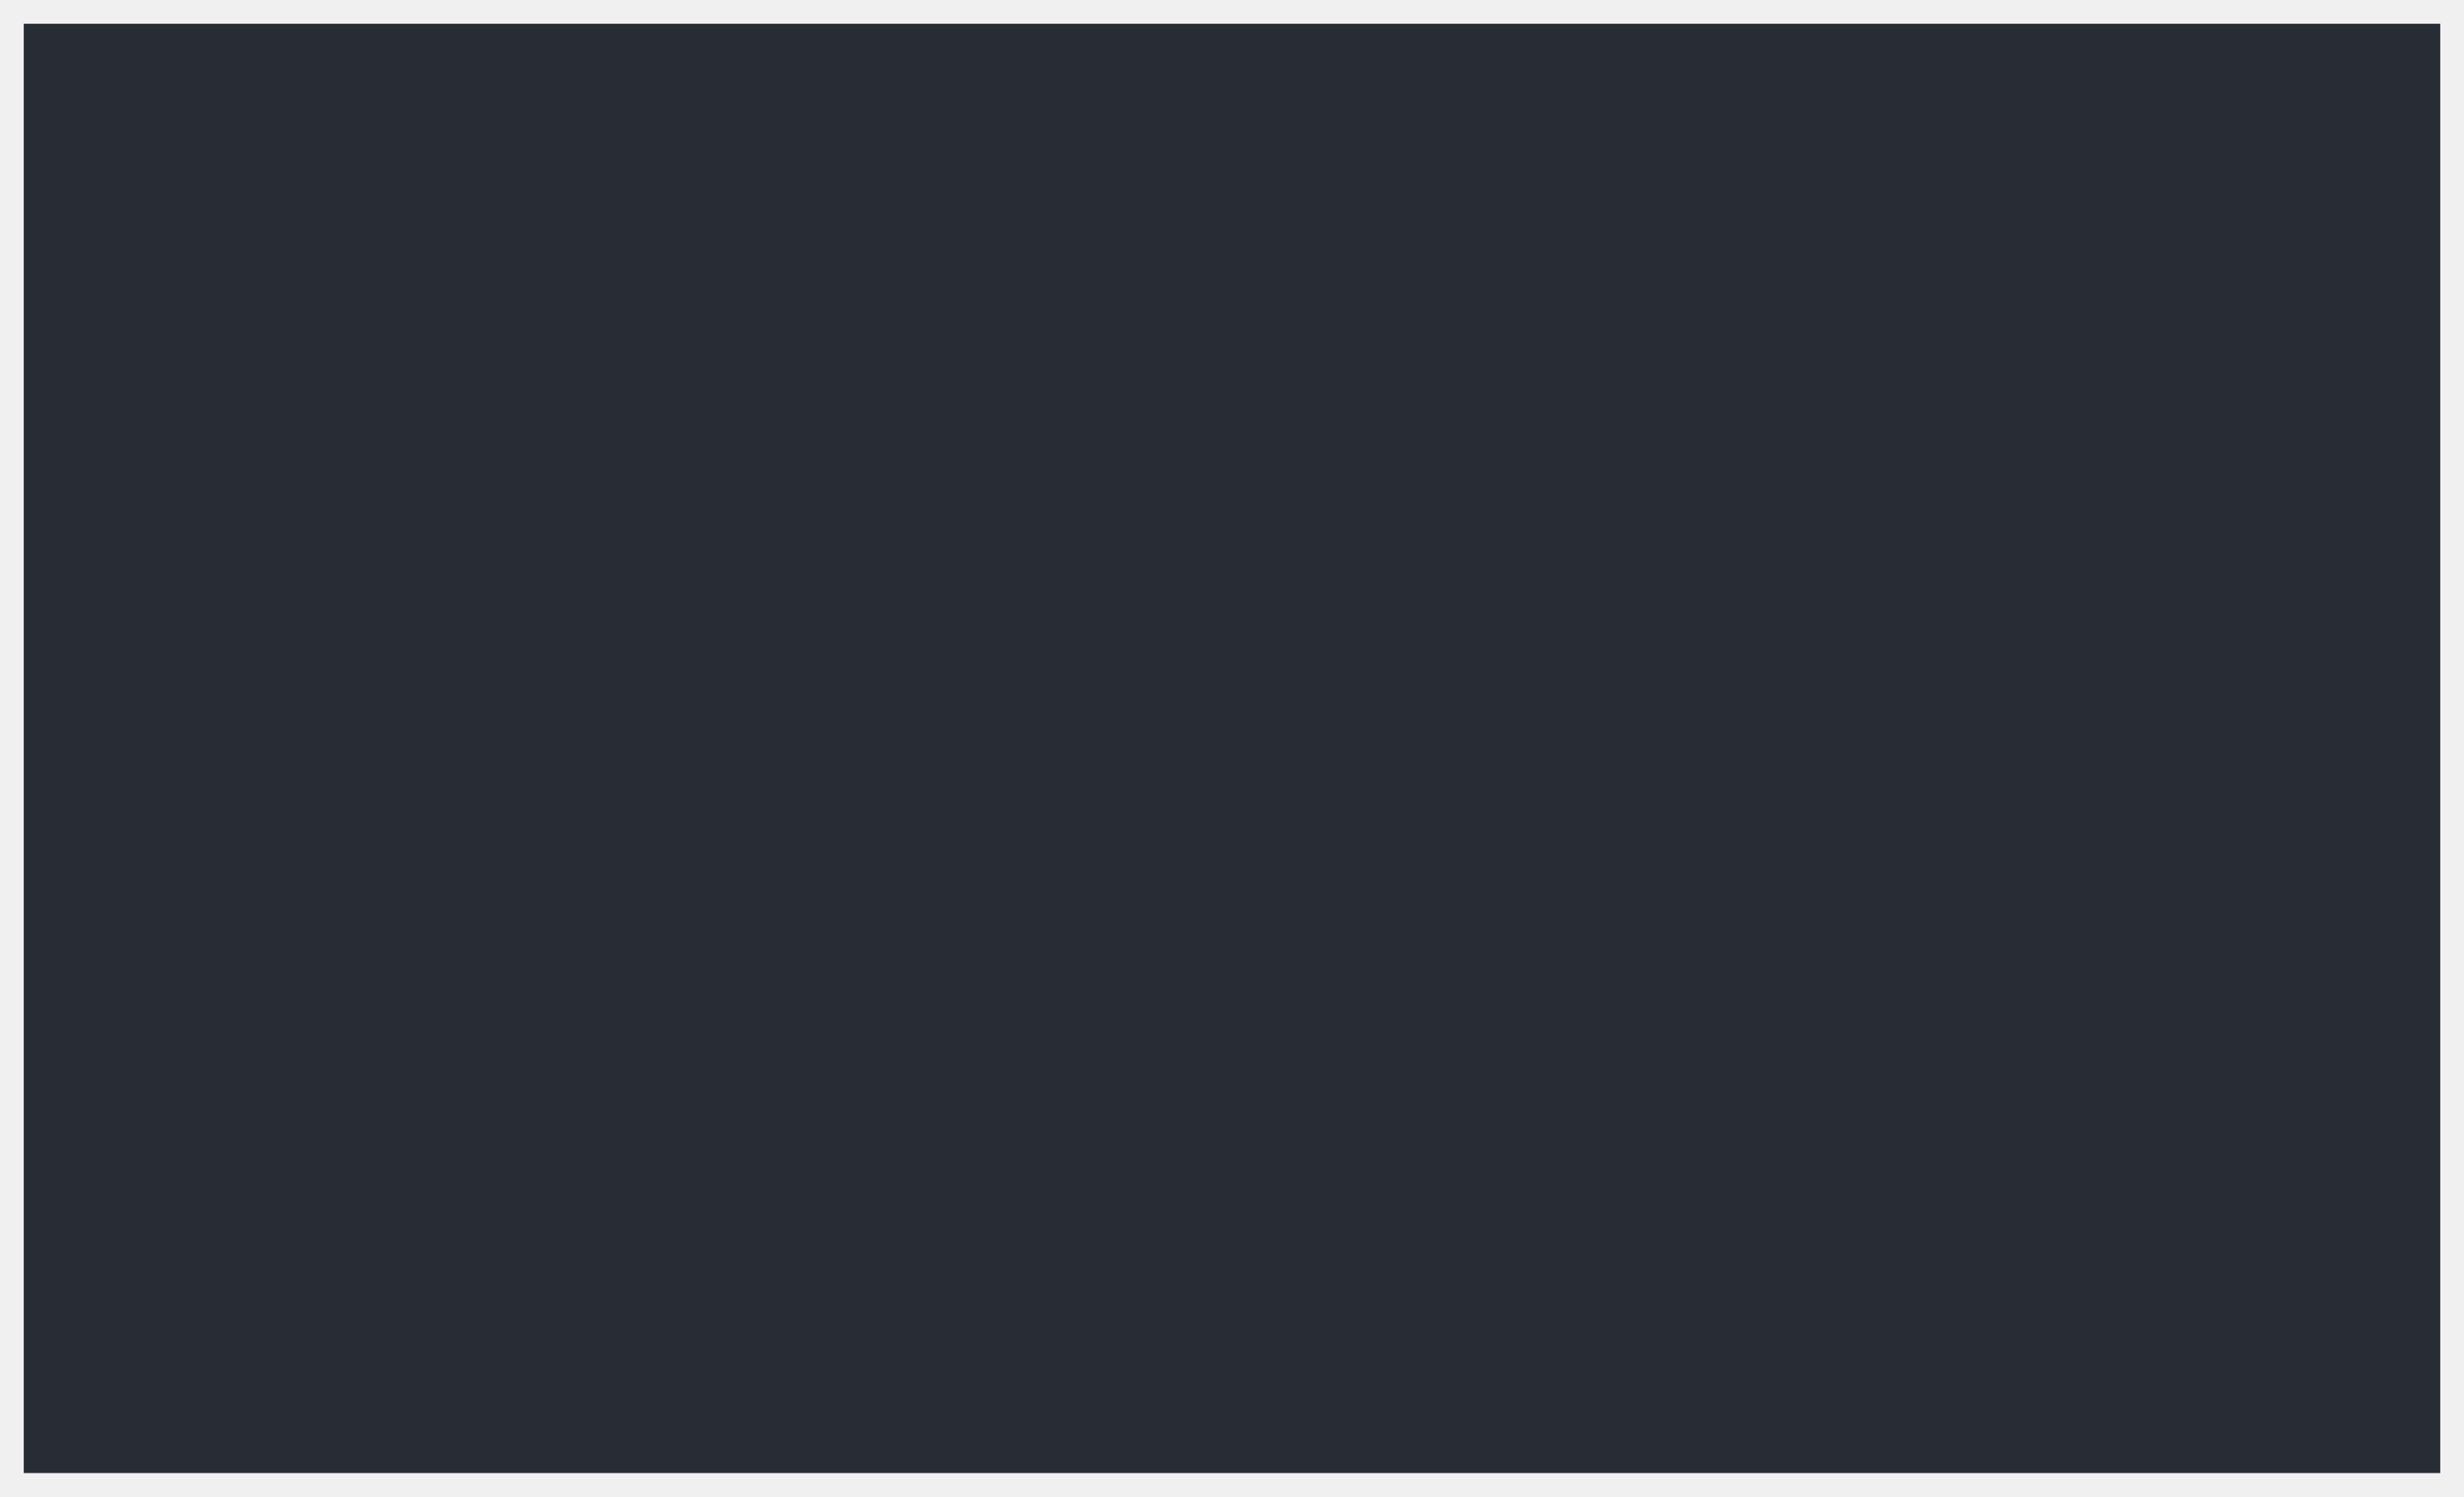
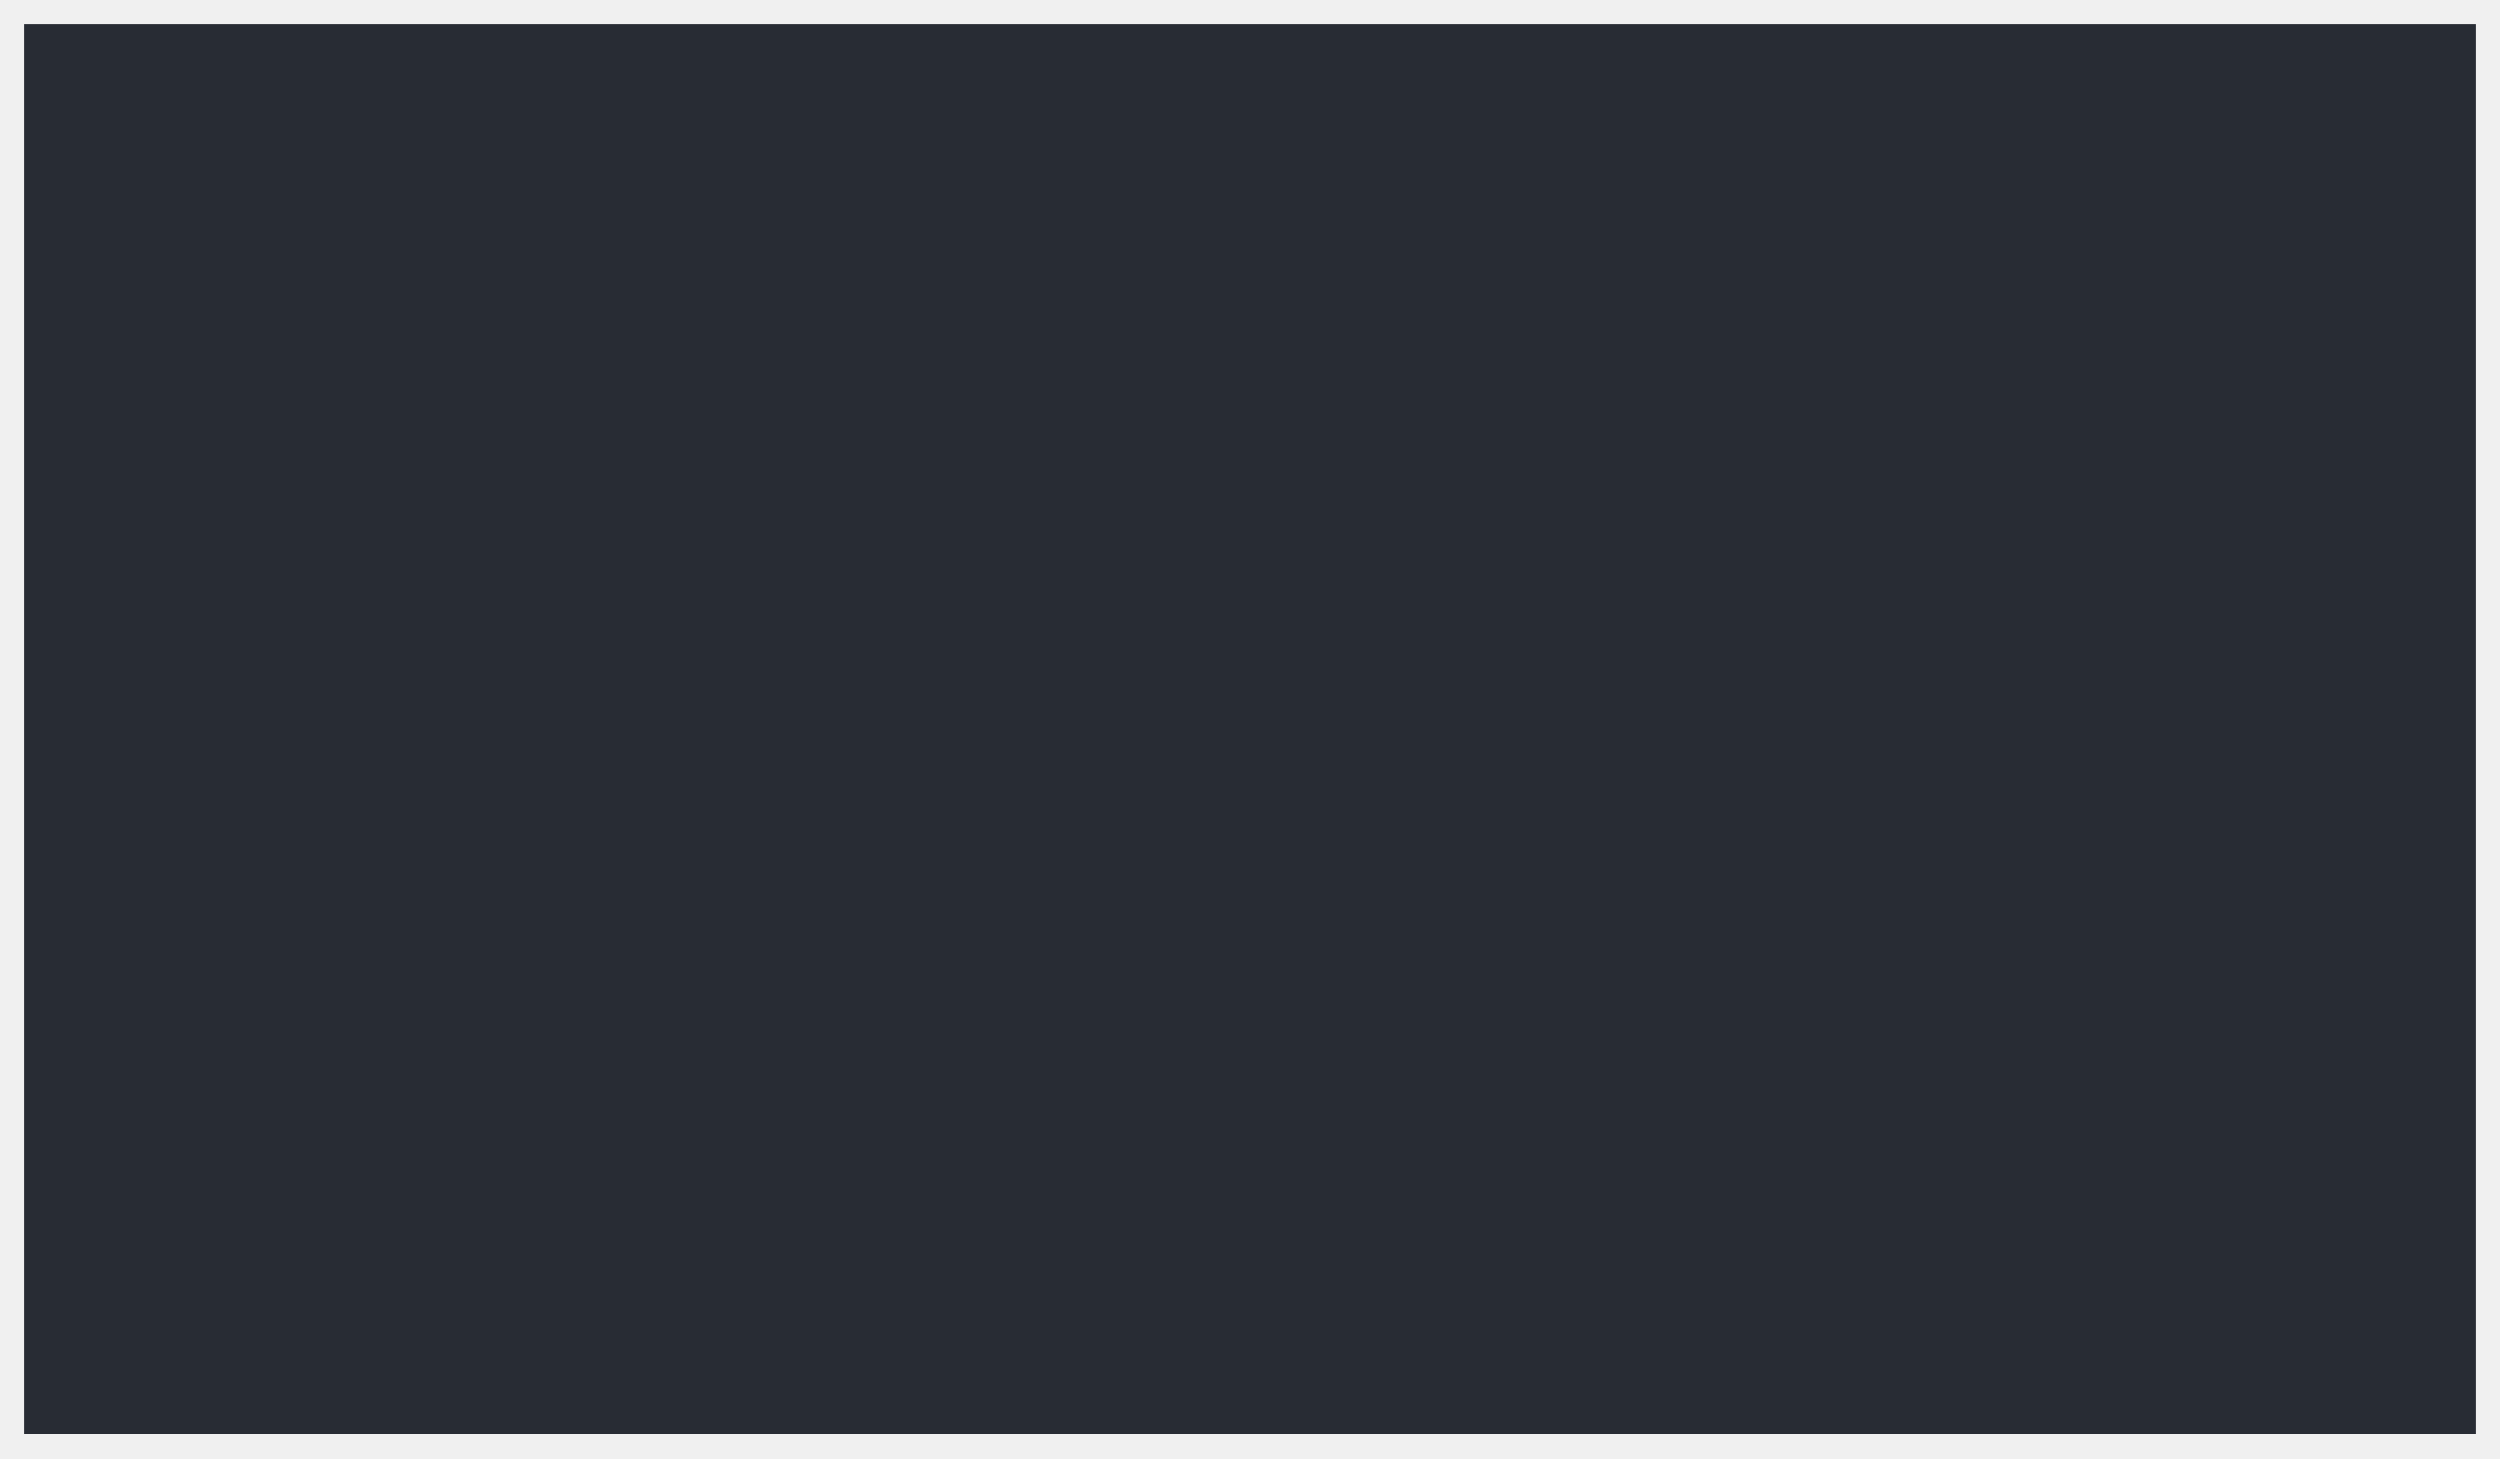
- <svg xmlns="http://www.w3.org/2000/svg" width="829.6" height="504" viewBox="0 0 829.6 504" preserveAspectRatio="xMidYMid meet" role="img" aria-label="Stream Output Demo">
+ <svg xmlns="http://www.w3.org/2000/svg" width="829.6" height="484" viewBox="0 0 829.6 484" preserveAspectRatio="xMidYMid meet" role="img" aria-label="Stream Output Demo">
  <style>
text { font-family: ui-monospace, "Cascadia Mono", "Cascadia Code", "JetBrains Mono", "Noto Sans Mono", SFMono-Regular, Menlo, Monaco, Consolas, "Liberation Mono", monospace; font-size: 16px; white-space: pre; }
text { dominant-baseline: alphabetic; }
.bg,rect:not([class]) { shape-rendering: crispEdges; }
.l { visibility: hidden; animation: 8.566s step-start infinite; }
.c { fill: #d0d0d0; fill-opacity: 0.5; }
.b{transform:translate(0,44.8px)}
.e{transform:translate(0,244.8px)}
.d{transform:translate(0,304.8px)}
.a{fill:#7dd6cf}
- @keyframes ag{77.819%{visibility:visible}}
- .ah{animation-delay:0.5s;animation-name:ag}
+ @keyframes af{77.819%{visibility:visible}}
+ .ag{animation-delay:0.5s;animation-name:af}
@keyframes n{2.919%{visibility:visible}}
- .ai{animation-delay:0.55s;animation-name:n}
+ .ah{animation-delay:0.55s;animation-name:n}
@keyframes k{0.689%{visibility:visible}}
- .aj{animation-delay:0.8s;animation-name:k}
+ .ai{animation-delay:0.8s;animation-name:k}
@keyframes i{0.619%{visibility:visible}}
- .ak{animation-delay:0.859s;animation-name:i}
- .al{animation-delay:0.912s;animation-name:i}
- @keyframes am{1.121%{visibility:visible}}
- .an{animation-delay:0.965s;animation-name:am}
+ .aj{animation-delay:0.859s;animation-name:i}
+ .ak{animation-delay:0.912s;animation-name:i}
+ @keyframes al{1.121%{visibility:visible}}
+ .am{animation-delay:0.965s;animation-name:al}
@keyframes o{0.49%{visibility:visible}}
- .ao{animation-delay:1.061s;animation-name:o}
- @keyframes ap{1.027%{visibility:visible}}
- .aq{animation-delay:1.103s;animation-name:ap}
- @keyframes ar{1.319%{visibility:visible}}
- .as{animation-delay:1.191s;animation-name:ar}
+ .an{animation-delay:1.061s;animation-name:o}
+ @keyframes ao{1.027%{visibility:visible}}
+ .ap{animation-delay:1.103s;animation-name:ao}
+ @keyframes aq{1.319%{visibility:visible}}
+ .ar{animation-delay:1.191s;animation-name:aq}
@keyframes h{0.7%{visibility:visible}}
- .at{animation-delay:1.304s;animation-name:h}
- .au{animation-delay:1.364s;animation-name:o}
+ .as{animation-delay:1.304s;animation-name:h}
+ .at{animation-delay:1.364s;animation-name:o}
@keyframes p{0.444%{visibility:visible}}
- .av{animation-delay:1.406s;animation-name:p}
- .aw{animation-delay:1.444s;animation-name:p}
- @keyframes ax{0.42%{visibility:visible}}
- .ay{animation-delay:1.482s;animation-name:ax}
- @keyframes az{0.724%{visibility:visible}}
- .a0{animation-delay:1.518s;animation-name:az}
- @keyframes a1{0.607%{visibility:visible}}
- .a2{animation-delay:1.58s;animation-name:a1}
+ .au{animation-delay:1.406s;animation-name:p}
+ .av{animation-delay:1.444s;animation-name:p}
+ @keyframes aw{0.42%{visibility:visible}}
+ .ax{animation-delay:1.482s;animation-name:aw}
+ @keyframes ay{0.724%{visibility:visible}}
+ .az{animation-delay:1.518s;animation-name:ay}
+ @keyframes a0{0.607%{visibility:visible}}
+ .a1{animation-delay:1.58s;animation-name:a0}
@keyframes q{0.665%{visibility:visible}}
- .a3{animation-delay:1.632s;animation-name:q}
- @keyframes a4{63.939%{visibility:visible}}
- .a5{animation-delay:1.689s;animation-name:a4}
- @keyframes a6{59.281%{visibility:visible}}
- .g{animation-delay:2.088s;animation-name:a6}
- @keyframes a7{24.375%{visibility:hidden}to{visibility:visible}}
- .a7{animation-name:a7}
- @keyframes a8{53.444%{visibility:visible}}
- .a9{animation-delay:2.588s;animation-name:a8}
- .ba{animation-delay:2.638s;animation-name:n}
+ .a2{animation-delay:1.632s;animation-name:q}
+ @keyframes a3{63.939%{visibility:visible}}
+ .a4{animation-delay:1.689s;animation-name:a3}
+ @keyframes a5{59.281%{visibility:visible}}
+ .g{animation-delay:2.088s;animation-name:a5}
+ @keyframes a6{24.375%{visibility:hidden}to{visibility:visible}}
+ .a6{animation-name:a6}
+ @keyframes a7{53.444%{visibility:visible}}
+ .a8{animation-delay:2.588s;animation-name:a7}
+ .a9{animation-delay:2.638s;animation-name:n}
@keyframes m{0.654%{visibility:visible}}
- .bb{animation-delay:2.888s;animation-name:m}
+ .ba{animation-delay:2.888s;animation-name:m}
@keyframes r{0.712%{visibility:visible}}
- .bc{animation-delay:2.944s;animation-name:r}
- @keyframes bd{0.595%{visibility:visible}}
- .s{animation-delay:3.005s;animation-name:bd}
- @keyframes be{1.202%{visibility:visible}}
- .bf{animation-delay:3.056s;animation-name:be}
- @keyframes bh{0.677%{visibility:visible}}
- .bi{animation-delay:3.159s;animation-name:bh}
- @keyframes bj{1.167%{visibility:visible}}
- .bk{animation-delay:3.217s;animation-name:bj}
- @keyframes bl{1.343%{visibility:visible}}
- .bm{animation-delay:3.317s;animation-name:bl}
- @keyframes bn{0.735%{visibility:visible}}
- .t{animation-delay:3.432s;animation-name:bn}
+ .bb{animation-delay:2.944s;animation-name:r}
+ @keyframes bc{0.595%{visibility:visible}}
+ .s{animation-delay:3.005s;animation-name:bc}
+ @keyframes bd{1.202%{visibility:visible}}
+ .be{animation-delay:3.056s;animation-name:bd}
+ @keyframes bf{0.677%{visibility:visible}}
+ .bh{animation-delay:3.159s;animation-name:bf}
+ @keyframes bi{1.167%{visibility:visible}}
+ .bj{animation-delay:3.217s;animation-name:bi}
+ @keyframes bk{1.343%{visibility:visible}}
+ .bl{animation-delay:3.317s;animation-name:bk}
+ @keyframes bm{0.735%{visibility:visible}}
+ .t{animation-delay:3.432s;animation-name:bm}
@keyframes u{0.502%{visibility:visible}}
.v{animation-delay:3.495s;animation-name:u}
.w{animation-delay:3.538s;animation-name:r}
.x{animation-delay:3.599s;animation-name:q}
.y{animation-delay:3.656s;animation-name:h}
- @keyframes bo{0.549%{visibility:visible}}
- .z{animation-delay:3.716s;animation-name:bo}
+ @keyframes bn{0.549%{visibility:visible}}
+ .z{animation-delay:3.716s;animation-name:bn}
.aa{animation-delay:3.763s;animation-name:h}
- @keyframes bp{0.63%{visibility:visible}}
- .ab{animation-delay:3.823s;animation-name:bp}
- @keyframes bq{38.396%{visibility:visible}}
- .br{animation-delay:3.877s;animation-name:bq}
- @keyframes bs{35.372%{visibility:visible}}
- .bt{animation-delay:4.136s;animation-name:bs}
- @keyframes bu{48.284%{visibility:hidden}to{visibility:visible}}
- .bu{animation-name:bu}
- @keyframes bv{23.535%{visibility:visible}}
- .bw{animation-delay:5.15s;animation-name:bv}
- @keyframes bx{11.697%{visibility:visible}}
- .ac{animation-delay:6.164s;animation-name:bx}
+ @keyframes bo{0.63%{visibility:visible}}
+ .ab{animation-delay:3.823s;animation-name:bo}
+ @keyframes bp{38.396%{visibility:visible}}
+ .bq{animation-delay:3.877s;animation-name:bp}
+ @keyframes br{35.372%{visibility:visible}}
+ .bs{animation-delay:4.136s;animation-name:br}
+ @keyframes bt{48.284%{visibility:hidden}to{visibility:visible}}
+ .bt{animation-name:bt}
+ @keyframes bu{23.535%{visibility:visible}}
+ .bv{animation-delay:5.15s;animation-name:bu}
+ @keyframes bw{11.697%{visibility:visible}}
+ .ac{animation-delay:6.164s;animation-name:bw}
@keyframes f{83.656%{visibility:hidden}to{visibility:visible}}
.f{animation-name:f}
- @keyframes by{89.493%{visibility:hidden}to{visibility:visible}}
- .by{animation-name:by}
@keyframes j{0.584%{visibility:visible}}
- .bz{animation-delay:0.5s;animation-name:j}
- @keyframes b0{0.467%{visibility:visible}}
- .b1{animation-delay:0.965s;animation-name:b0}
- .b2{animation-delay:1.005s;animation-name:m}
- @keyframes b3{0.409%{visibility:visible}}
- .b4{animation-delay:1.103s;animation-name:b3}
- .b5{animation-delay:1.138s;animation-name:i}
- .b6{animation-delay:1.191s;animation-name:h}
- .b7{animation-delay:1.251s;animation-name:i}
- @keyframes b8{0.572%{visibility:visible}}
- .b9{animation-delay:1.689s;animation-name:b8}
- @keyframes ca{4.086%{visibility:visible}}
- .cb{animation-delay:1.738s;animation-name:ca}
- @keyframes ad{5.837%{visibility:visible}}
- .cc{animation-delay:2.088s;animation-name:ad}
- .cd{animation-delay:2.588s;animation-name:j}
- .ce{animation-delay:3.056s;animation-name:u}
- .cf{animation-delay:3.099s;animation-name:h}
- .cg{animation-delay:3.217s;animation-name:j}
- .ch{animation-delay:3.267s;animation-name:j}
- .ci{animation-delay:3.317s;animation-name:k}
- .cj{animation-delay:3.376s;animation-name:m}
- .ck{animation-delay:3.877s;animation-name:k}
- @keyframes cl{2.335%{visibility:visible}}
- .cm{animation-delay:3.936s;animation-name:cl}
- @keyframes ae{11.838%{visibility:visible}}
- .cn{animation-delay:4.136s;animation-name:ae}
- .co{animation-delay:5.15s;animation-name:ae}
- .cp{animation-delay:7.166s;animation-name:ad}
- .af{visibility:visible}
+ .bx{animation-delay:0.5s;animation-name:j}
+ @keyframes by{0.467%{visibility:visible}}
+ .bz{animation-delay:0.965s;animation-name:by}
+ .b0{animation-delay:1.005s;animation-name:m}
+ @keyframes b1{0.409%{visibility:visible}}
+ .b2{animation-delay:1.103s;animation-name:b1}
+ .b3{animation-delay:1.138s;animation-name:i}
+ .b4{animation-delay:1.191s;animation-name:h}
+ .b5{animation-delay:1.251s;animation-name:i}
+ @keyframes b6{0.572%{visibility:visible}}
+ .b7{animation-delay:1.689s;animation-name:b6}
+ @keyframes b8{4.086%{visibility:visible}}
+ .b9{animation-delay:1.738s;animation-name:b8}
+ @keyframes ca{5.837%{visibility:visible}}
+ .cb{animation-delay:2.088s;animation-name:ca}
+ .cc{animation-delay:2.588s;animation-name:j}
+ .cd{animation-delay:3.056s;animation-name:u}
+ .ce{animation-delay:3.099s;animation-name:h}
+ .cf{animation-delay:3.217s;animation-name:j}
+ .cg{animation-delay:3.267s;animation-name:j}
+ .ch{animation-delay:3.317s;animation-name:k}
+ .ci{animation-delay:3.376s;animation-name:m}
+ .cj{animation-delay:3.877s;animation-name:k}
+ @keyframes ck{2.335%{visibility:visible}}
+ .cl{animation-delay:3.936s;animation-name:ck}
+ @keyframes ad{11.838%{visibility:visible}}
+ .cm{animation-delay:4.136s;animation-name:ad}
+ .cn{animation-delay:5.15s;animation-name:ad}
+ .ae{visibility:visible}
</style>
  <defs>
    <rect id="c" class="c" width="9.92" height="20" />
-     <mask id="viewport-mask" x="0" y="0" width="829.6" height="504" maskUnits="userSpaceOnUse">
-       <rect class="l af viewport-mask-0" x="8" y="8" width="813.6" height="488" fill="white" />
+     <mask id="viewport-mask" x="0" y="0" width="829.6" height="484" maskUnits="userSpaceOnUse">
+       <rect class="l ae viewport-mask-0" x="8" y="8" width="813.6" height="468" fill="white" />
    </mask>
  </defs>
  <g mask="url(#viewport-mask)" fill="#d0d0d0">
-     <rect class="bg l af viewport-bg-0" x="8" y="8" width="813.6" height="488" fill="#282c34" />
-     <text class="l ah a" x="18" y="24.8" textLength="307.52"># instant emit (ping, one blob)</text>
-     <g class="l ai">
+     <rect class="bg l ae viewport-bg-0" x="8" y="8" width="813.6" height="468" fill="#282c34" />
+     <text class="l ag a" x="18" y="24.8" textLength="307.52"># instant emit (ping, one blob)</text>
+     <g class="l ah">
      <text x="18" y="44.8">$</text>
      <use href="#c" x="37.84" y="32" />
    </g>
-     <g class="l aj">
+     <g class="l ai">
      <text x="18 37.84" y="44.8">$p</text>
      <use href="#c" x="47.76" y="32" />
    </g>
-     <g class="l ak">
+     <g class="l aj">
      <text x="18 37.84 47.76" y="44.8">$pi</text>
      <use href="#c" x="57.68" y="32" />
    </g>
-     <g class="l al">
+     <g class="l ak">
      <g id="r4">
        <text x="18 37.84 47.76 57.68" y="44.8">$pin</text>
      </g>
      <use href="#c" x="67.6" y="32" />
    </g>
-     <text class="l an b" x="18" textLength="59.52">$ ping</text>
-     <g class="l ao b">
+     <text class="l am b" x="18" textLength="59.52">$ ping</text>
+     <g class="l an b">
      <text x="18" textLength="79.36">$ ping -</text>
      <use href="#c" x="97.36" y="-12.8" />
    </g>
-     <g class="l aq b">
+     <g class="l ap b">
      <g id="r7">
        <text x="18" textLength="89.28">$ ping -n</text>
      </g>
    </g>
-     <g class="l as b">
+     <g class="l ar b">
      <g id="r8">
        <text x="18" textLength="109.12">$ ping -n 4</text>
      </g>
    </g>
-     <g class="l at b">
+     <g class="l as b">
      <g id="r9">
        <text x="18" textLength="128.96">$ ping -n 4 1</text>
      </g>
      <use href="#c" x="146.96" y="-12.8" />
    </g>
-     <g class="l au b">
+     <g class="l at b">
      <g id="r10">
        <text x="18" textLength="138.88">$ ping -n 4 12</text>
      </g>
      <use href="#c" x="156.88" y="-12.8" />
    </g>
-     <g class="l av b">
+     <g class="l au b">
      <g id="r11">
        <text x="18" textLength="148.8">$ ping -n 4 127</text>
      </g>
      <use href="#c" x="166.8" y="-12.8" />
    </g>
-     <g class="l aw b">
+     <g class="l av b">
      <g id="r12">
        <text x="18" textLength="158.72">$ ping -n 4 127.</text>
      </g>
      <use href="#c" x="176.72" y="-12.8" />
    </g>
-     <g class="l ay b">
+     <g class="l ax b">
      <g id="r13">
        <text x="18" textLength="168.64">$ ping -n 4 127.0</text>
      </g>
      <use href="#c" x="186.64" y="-12.8" />
    </g>
-     <g class="l a0 b">
+     <g class="l az b">
      <g id="r14">
        <text x="18" textLength="178.56">$ ping -n 4 127.0.</text>
      </g>
      <use href="#c" x="196.56" y="-12.8" />
    </g>
-     <g class="l a2 b">
+     <g class="l a1 b">
      <g id="r15">
        <text x="18" textLength="188.48">$ ping -n 4 127.0.0</text>
      </g>
      <use href="#c" x="206.48" y="-12.8" />
    </g>
-     <g class="l a3 b">
+     <g class="l a2 b">
      <g id="r16">
        <text x="18" textLength="198.4">$ ping -n 4 127.0.0.</text>
      </g>
      <use href="#c" x="216.4" y="-12.8" />
    </g>
-     <g class="l a5 b">
+     <g class="l a4 b">
      <g id="r17">
        <text x="18" textLength="208.32">$ ping -n 4 127.0.0.1</text>
      </g>
    </g>
    <g class="l g">
      <g id="r18">
        <text x="18" y="84.8" textLength="396.8">Pinging 127.0.0.1 with 32 bytes of data:</text>
      </g>
    </g>
-     <g class="l a7">
+     <g class="l a6">
      <g id="r19">
        <text x="18" y="104.8" textLength="466.24">Reply from 127.0.0.1: bytes=32 time&lt;1ms TTL=128</text>
      </g>
    </g>
    <use href="#r19" y="20" class="l g" />
    <use href="#r19" y="40" class="l g" />
    <use href="#r19" y="60" class="l g" />
    <g class="l g">
      <g id="r23">
        <text x="18" y="204.8" textLength="297.6">Ping statistics for 127.0.0.1:</text>
      </g>
    </g>
    <g class="l g">
      <g id="r24">
        <text x="57.68" y="224.8" textLength="515.84">Packets: Sent = 4, Received = 4, Lost = 0 (0% loss),</text>
      </g>
    </g>
    <g class="l g">
      <g id="r25">
        <text x="18" y="244.8" textLength="456.32">Approximate round trip times in milli-seconds:</text>
      </g>
    </g>
    <g class="l g">
      <g id="r26">
        <text x="57.68" y="264.8" textLength="426.56">Minimum = 0ms, Maximum = 0ms, Average = 0ms</text>
      </g>
    </g>
-     <g class="l a9">
+     <g class="l a8">
      <g id="r27">
        <text class="a" x="18" y="284.8" textLength="396.8"># stream-output (ping, staggered replay)</text>
      </g>
    </g>
-     <g class="l ba">
+     <g class="l a9">
      <text x="18" y="304.8">$</text>
      <use href="#c" x="37.84" y="292" />
    </g>
-     <g class="l bb">
+     <g class="l ba">
      <text x="18 37.84" y="304.8">$p</text>
      <use href="#c" x="47.76" y="292" />
    </g>
-     <g class="l bc">
+     <g class="l bb">
      <text x="18 37.84 47.76" y="304.8">$pi</text>
      <use href="#c" x="57.68" y="292" />
    </g>
    <use href="#r4" y="260" class="l s" />
-     <text class="l bf d" x="18" textLength="59.52">$ ping</text>
-     <g class="l bi d">
+     <text class="l be d" x="18" textLength="59.52">$ ping</text>
+     <g class="l bh d">
      <text x="18" textLength="79.36">$ ping -</text>
      <use href="#c" x="97.36" y="-12.8" />
    </g>
-     <use href="#r7" class="l bk d" />
-     <use href="#r8" class="l bm d" />
+     <use href="#r7" class="l bj d" />
+     <use href="#r8" class="l bl d" />
    <use href="#r9" class="l t d" />
    <use href="#r10" class="l v d" />
    <use href="#r11" class="l w d" />
    <use href="#r12" class="l x d" />
    <use href="#r13" class="l y d" />
    <use href="#r14" class="l z d" />
    <use href="#r15" class="l aa d" />
    <use href="#r16" class="l ab d" />
-     <use href="#r17" class="l br d" />
-     <use href="#r18" y="260" class="l bt" />
-     <use href="#r19" y="260" class="l bu" />
-     <use href="#r19" y="280" class="l bw" />
+     <use href="#r17" class="l bq d" />
+     <use href="#r18" y="260" class="l bs" />
+     <use href="#r19" y="260" class="l bt" />
+     <use href="#r19" y="280" class="l bv" />
    <use href="#r19" y="300" class="l ac" />
    <use href="#r18" y="-60" class="l f" />
    <use href="#r19" y="-60" class="l f" />
    <use href="#r19" y="-40" class="l f" />
    <use href="#r19" y="-20" class="l f" />
    <use href="#r23" y="-60" class="l f" />
    <use href="#r24" y="-60" class="l f" />
    <use href="#r25" y="-60" class="l f" />
    <use href="#r26" y="-60" class="l f" />
    <use href="#r27" y="-60" class="l f" />
    <use href="#r17" class="l f e" />
    <use href="#r18" y="200" class="l f" />
    <use href="#r19" y="200" class="l f" />
    <use href="#r19" y="220" class="l f" />
    <use href="#r19" y="240" class="l f" />
    <use href="#r23" y="200" class="l f" />
    <use href="#r24" y="200" class="l f" />
    <use href="#r25" y="200" class="l f" />
    <use href="#r26" y="200" class="l f" />
-     <g class="l by">
-       <text x="18" y="484.8">$</text>
-       <use href="#c" x="37.84" y="472" />
-     </g>
-     <use href="#c" x="18" y="32" class="l bz" />
-     <use href="#c" x="77.52" y="32" class="l b1" />
-     <use href="#c" x="87.44" y="32" class="l b2" />
-     <use href="#c" x="107.28" y="32" class="l b4" />
-     <use href="#c" x="117.2" y="32" class="l b5" />
-     <use href="#c" x="127.12" y="32" class="l b6" />
-     <use href="#c" x="137.04" y="32" class="l b7" />
-     <use href="#c" x="226.32" y="32" class="l b9" />
-     <use href="#c" x="18" y="52" class="l cb" />
-     <use href="#c" x="18" y="272" class="l cc" />
-     <use href="#c" x="18" y="292" class="l cd" />
+     <use href="#c" x="18" y="32" class="l bx" />
+     <use href="#c" x="77.52" y="32" class="l bz" />
+     <use href="#c" x="87.44" y="32" class="l b0" />
+     <use href="#c" x="107.28" y="32" class="l b2" />
+     <use href="#c" x="117.2" y="32" class="l b3" />
+     <use href="#c" x="127.12" y="32" class="l b4" />
+     <use href="#c" x="137.04" y="32" class="l b5" />
+     <use href="#c" x="226.32" y="32" class="l b7" />
+     <use href="#c" x="18" y="52" class="l b9" />
+     <use href="#c" x="18" y="272" class="l cb" />
+     <use href="#c" x="18" y="292" class="l cc" />
    <use href="#c" x="67.6" y="292" class="l s" />
-     <use href="#c" x="77.52" y="292" class="l ce" />
-     <use href="#c" x="87.44" y="292" class="l cf" />
-     <use href="#c" x="107.28" y="292" class="l cg" />
-     <use href="#c" x="117.2" y="292" class="l ch" />
-     <use href="#c" x="127.12" y="292" class="l ci" />
-     <use href="#c" x="137.04" y="292" class="l cj" />
+     <use href="#c" x="77.52" y="292" class="l cd" />
+     <use href="#c" x="87.44" y="292" class="l ce" />
+     <use href="#c" x="107.28" y="292" class="l cf" />
+     <use href="#c" x="117.2" y="292" class="l cg" />
+     <use href="#c" x="127.12" y="292" class="l ch" />
+     <use href="#c" x="137.04" y="292" class="l ci" />
    <use href="#c" x="146.96" y="292" class="l t" />
    <use href="#c" x="156.88" y="292" class="l v" />
    <use href="#c" x="166.8" y="292" class="l w" />
    <use href="#c" x="176.72" y="292" class="l x" />
    <use href="#c" x="186.64" y="292" class="l y" />
    <use href="#c" x="196.56" y="292" class="l z" />
    <use href="#c" x="206.48" y="292" class="l aa" />
    <use href="#c" x="216.4" y="292" class="l ab" />
-     <use href="#c" x="226.32" y="292" class="l ck" />
-     <use href="#c" x="18" y="312" class="l cm" />
-     <use href="#c" x="18" y="372" class="l cn" />
-     <use href="#c" x="18" y="392" class="l co" />
+     <use href="#c" x="226.32" y="292" class="l cj" />
+     <use href="#c" x="18" y="312" class="l cl" />
+     <use href="#c" x="18" y="372" class="l cm" />
+     <use href="#c" x="18" y="392" class="l cn" />
    <use href="#c" x="18" y="412" class="l ac" />
-     <use href="#c" x="18" y="472" class="l cp" />
  </g>
</svg>
